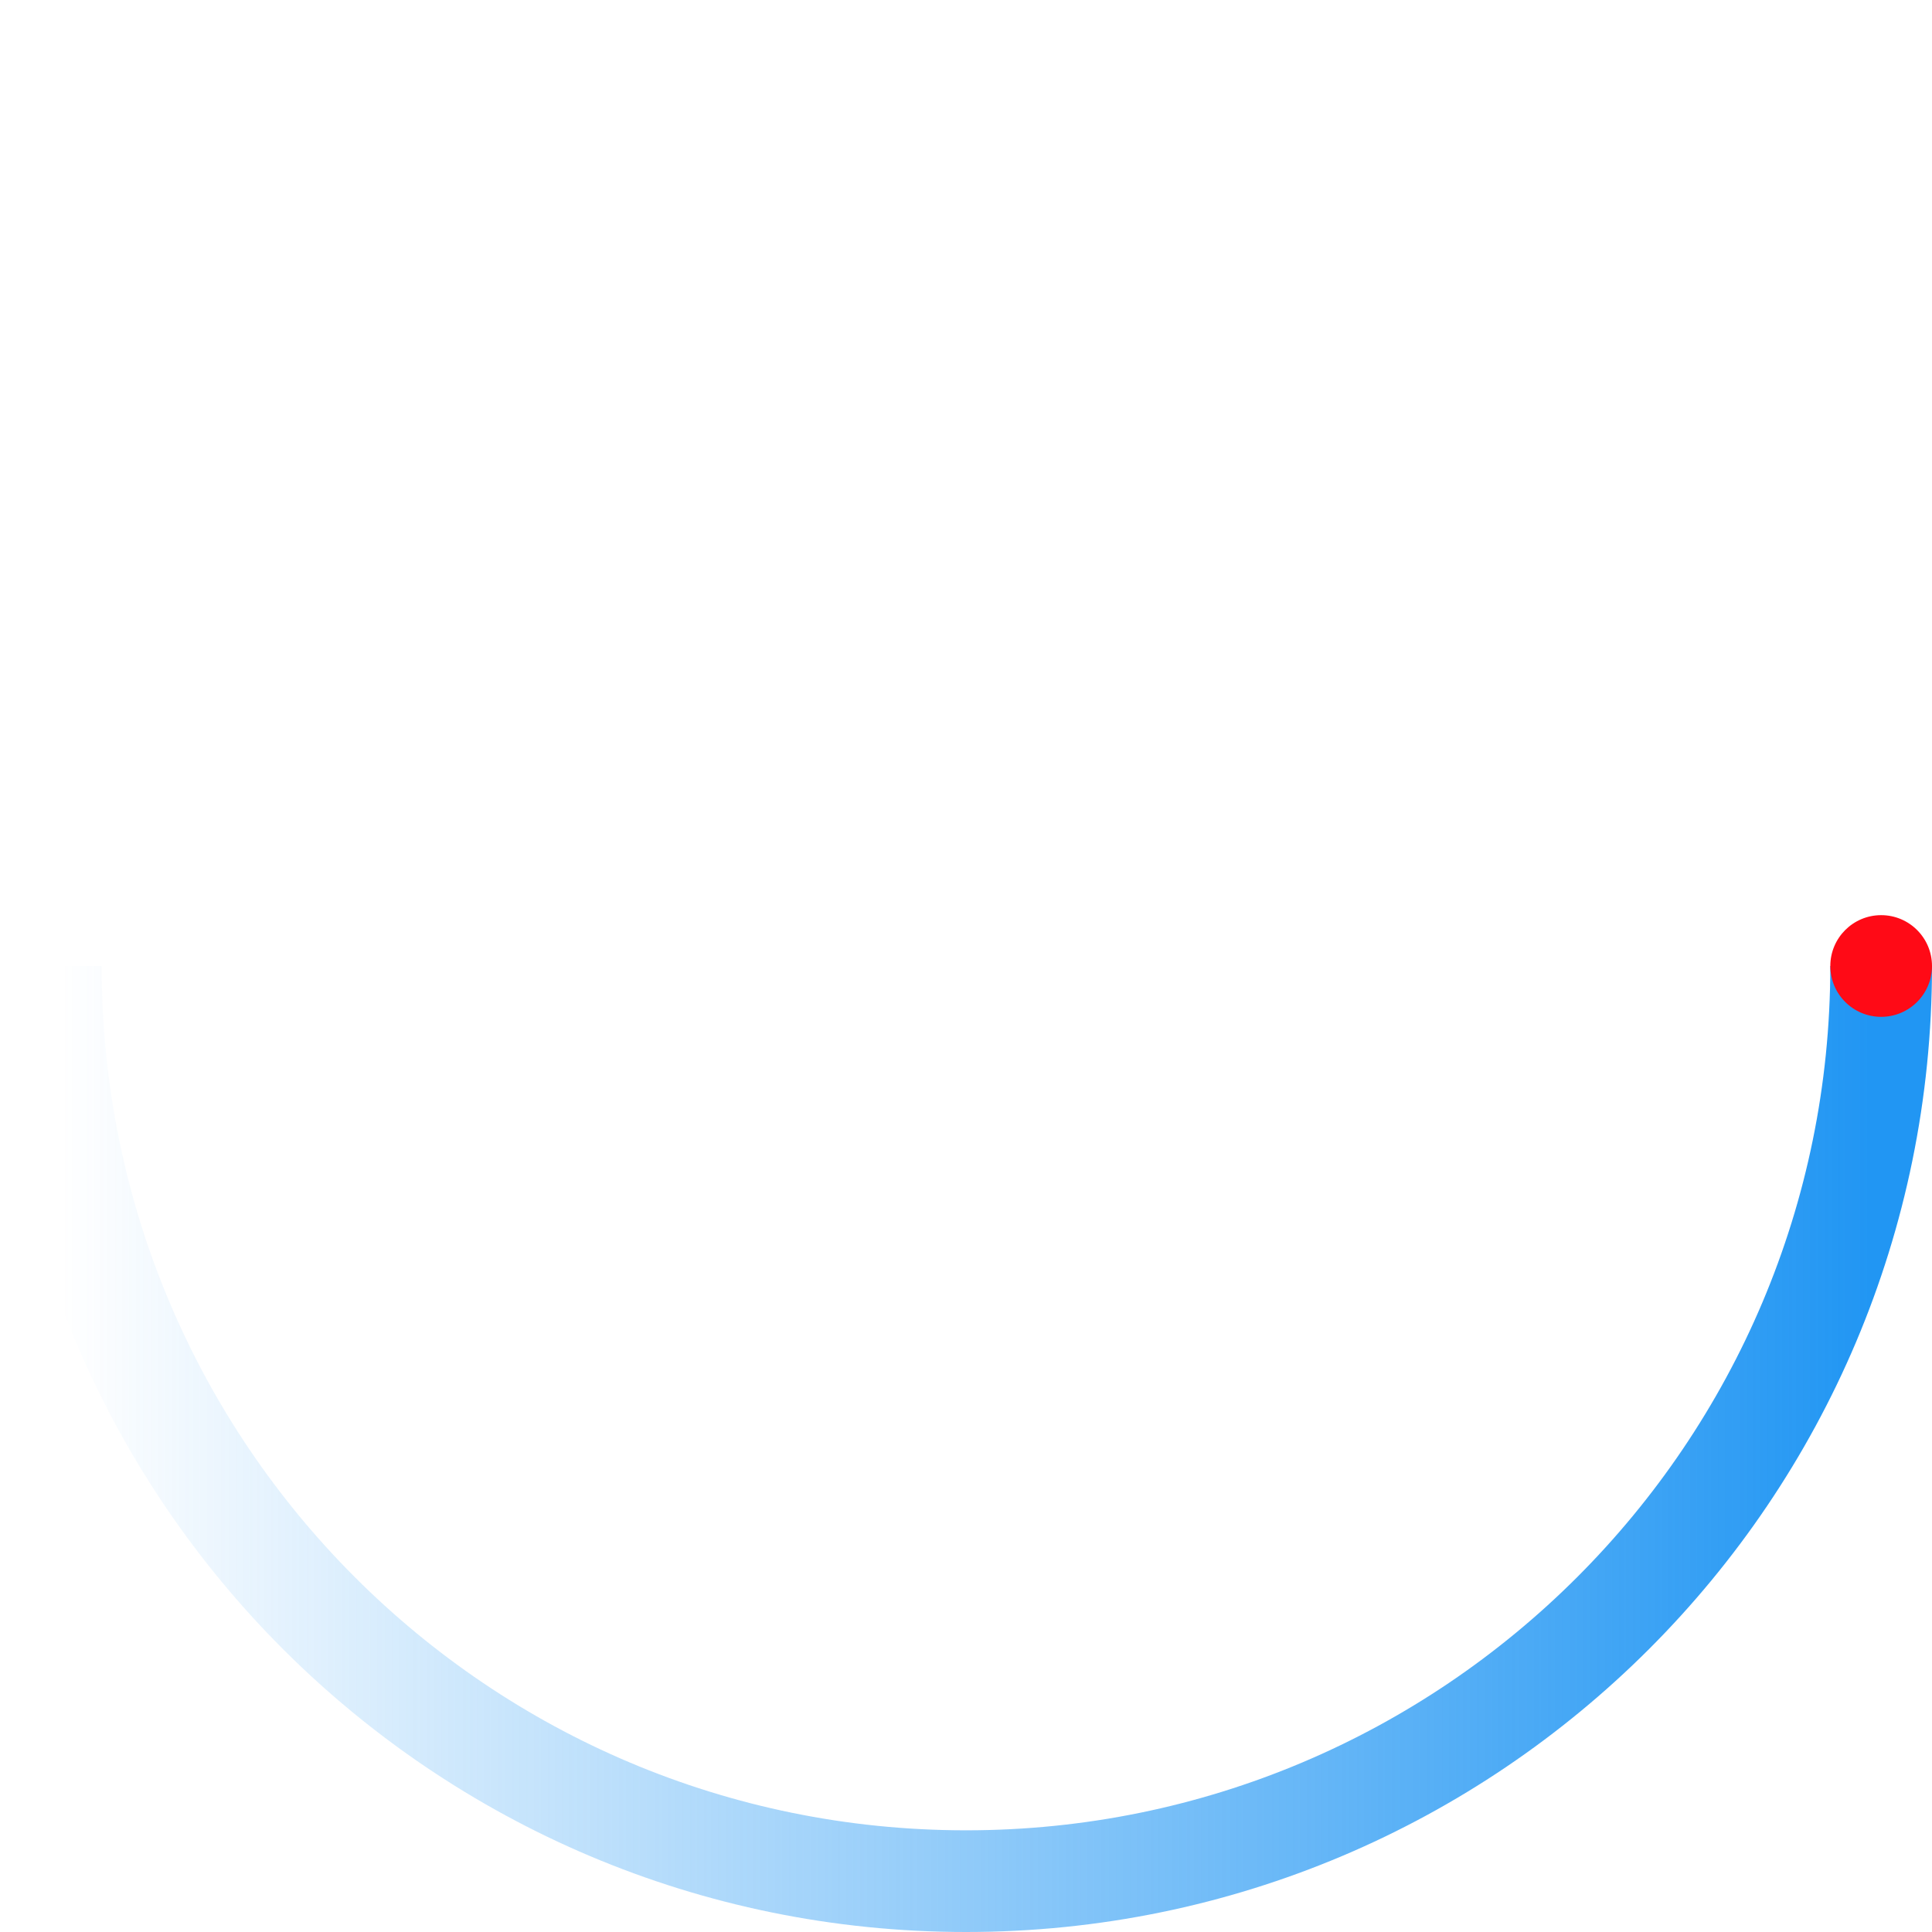
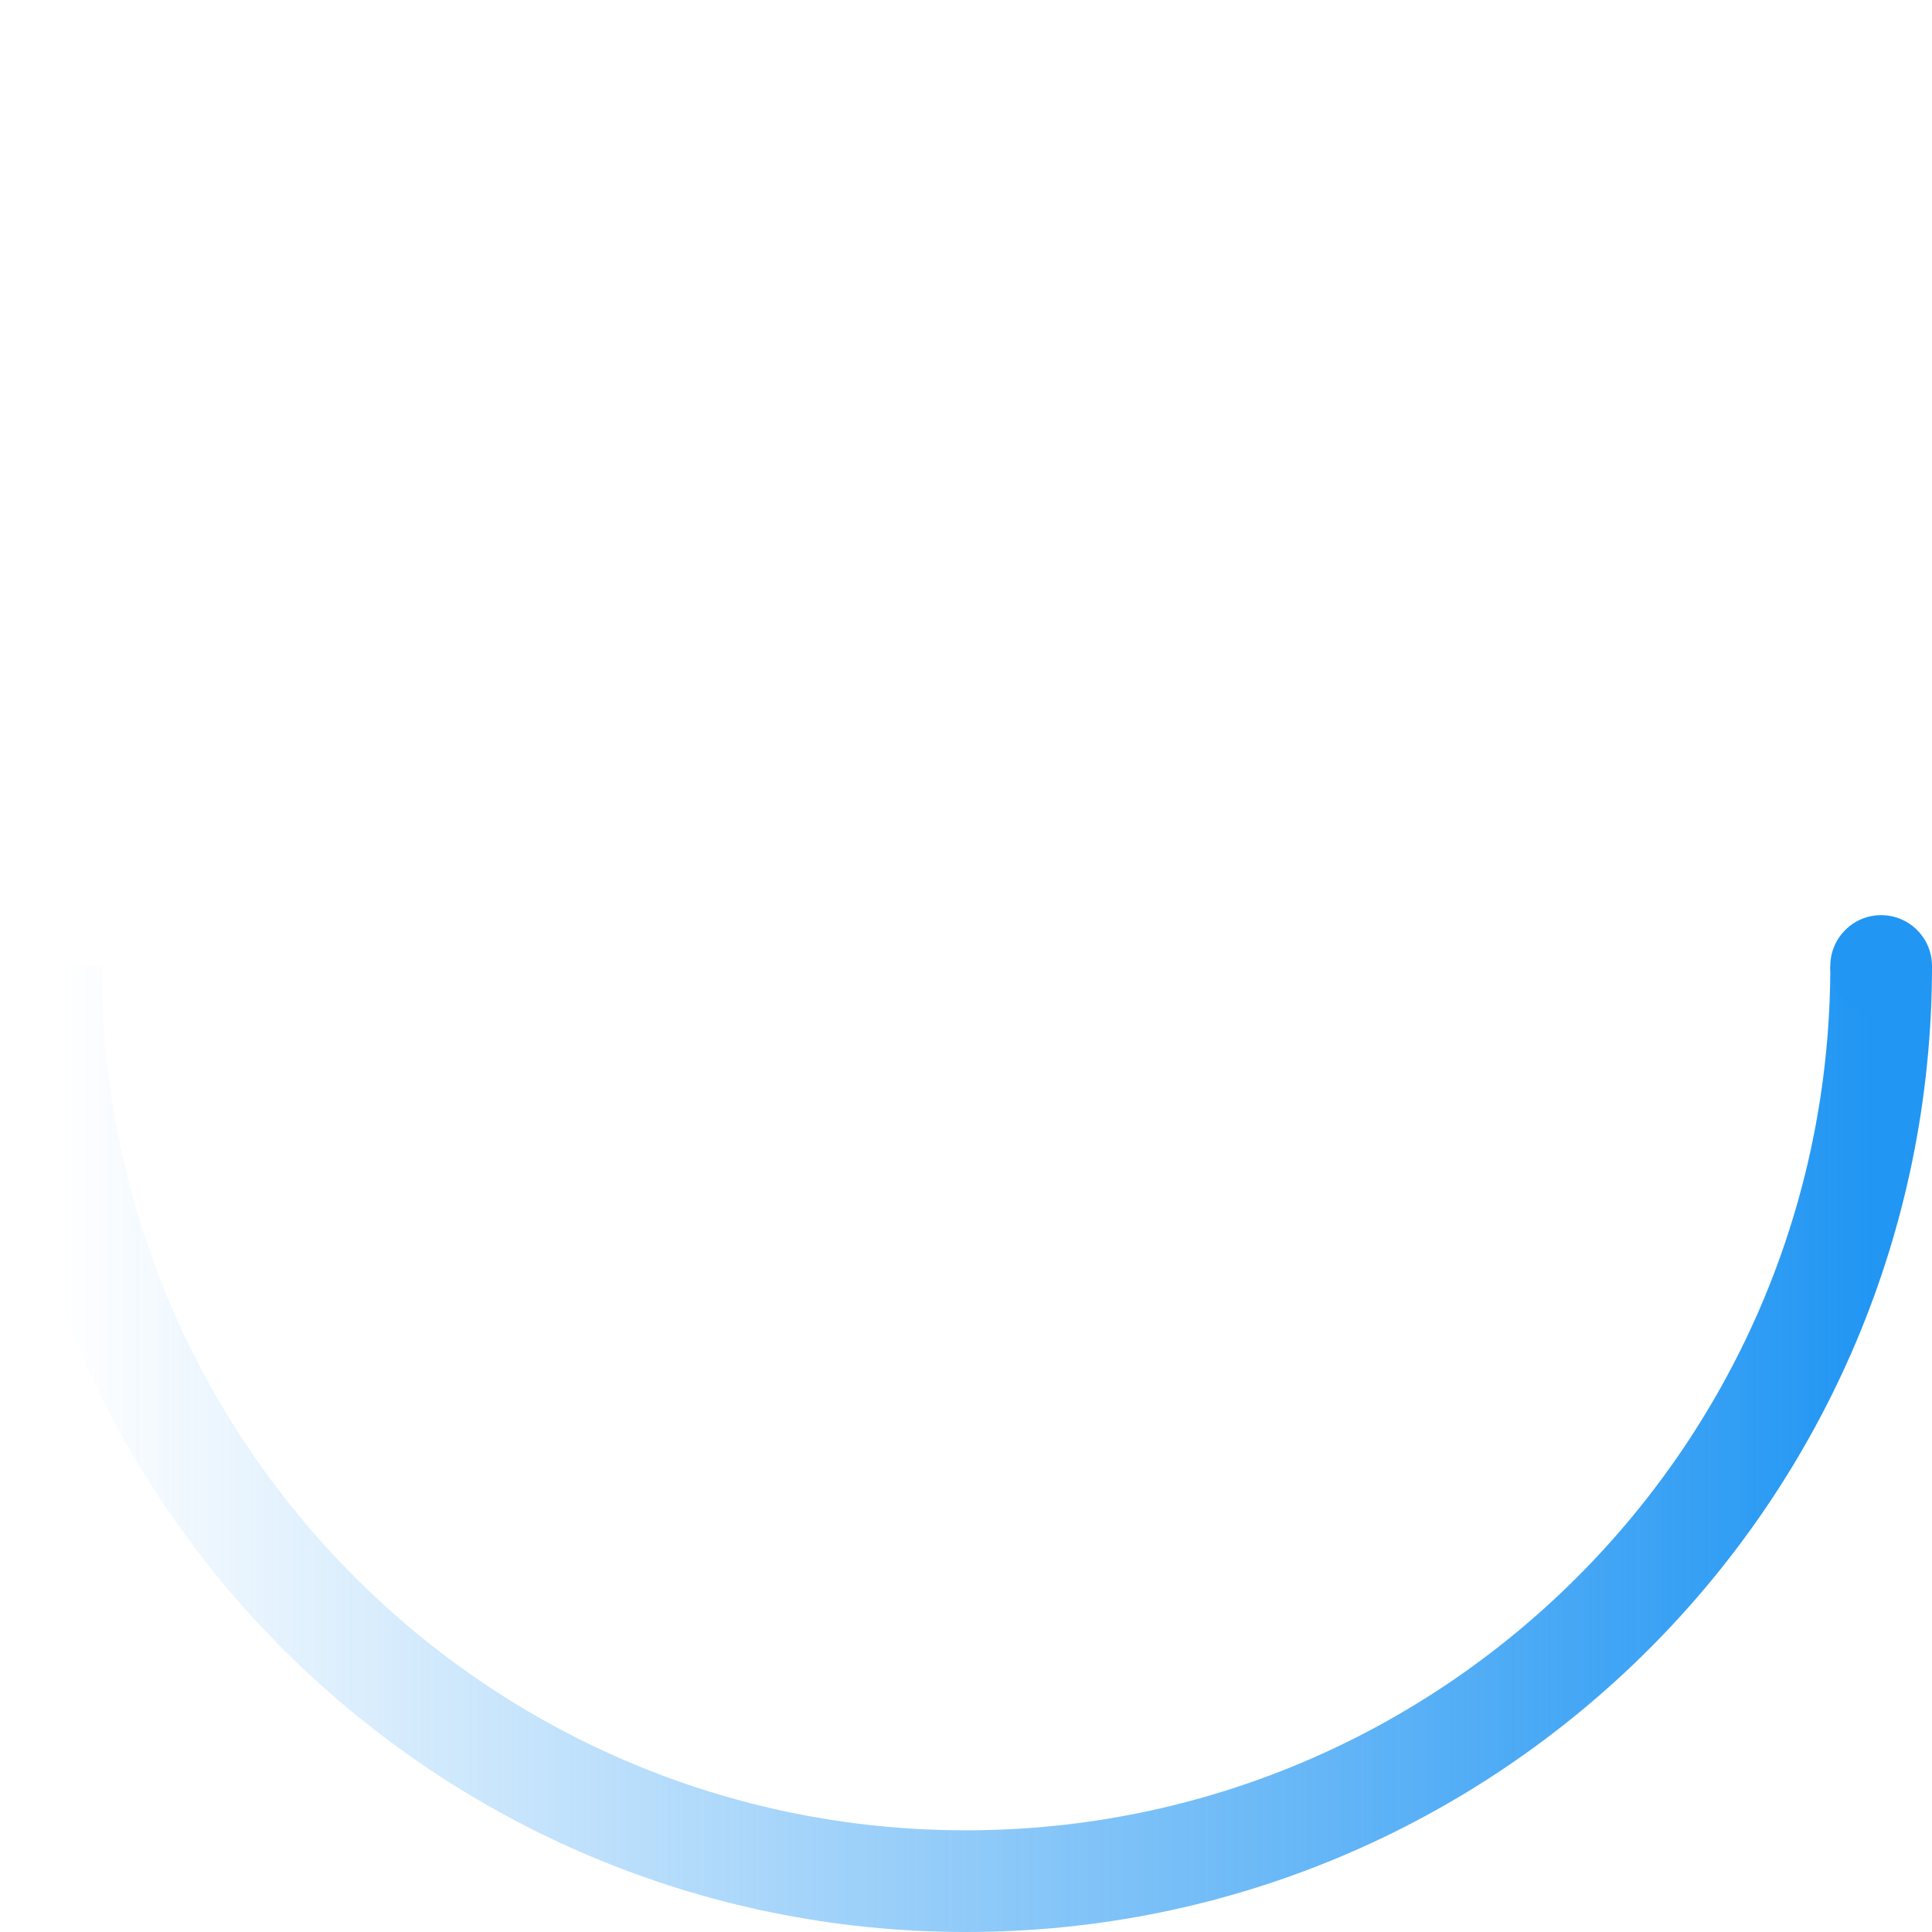
<svg xmlns="http://www.w3.org/2000/svg" width="50" height="50" viewBox="0 0 38 38">
  <defs>
    <linearGradient x1="0%" y1="100%" x2="100%" y2="100%" id="a">
      <stop stop-color="#2196f3" stop-opacity="0" offset="0%" />
      <stop stop-color="#2196f3" stop-opacity=".631" offset="63.146%" />
      <stop stop-color="#2196f3" offset="100%" />
    </linearGradient>
  </defs>
  <g fill="none" fill-rule="evenodd">
    <g transform="translate(1 1)">
      <path d="M0,18 C0,27.941 8.059,36 18,36 C27.941,36 36,27.941 36,18" id="Oval-2" stroke="url(#a)" stroke-width="2">
        <animateTransform attributeName="transform" type="rotate" from="360 18 18" to="0 18 18" dur="1.9s" repeatCount="indefinite" />
      </path>
-       <circle fill="#ff0a16" cx="36" cy="18" r="1">
+       <circle fill="#2196f3" cx="36" cy="18" r="1">
        <animateTransform attributeName="transform" type="rotate" from="360 18 18" to="0 18 18" dur="1.9s" repeatCount="indefinite" />
      </circle>
    </g>
  </g>
</svg>
